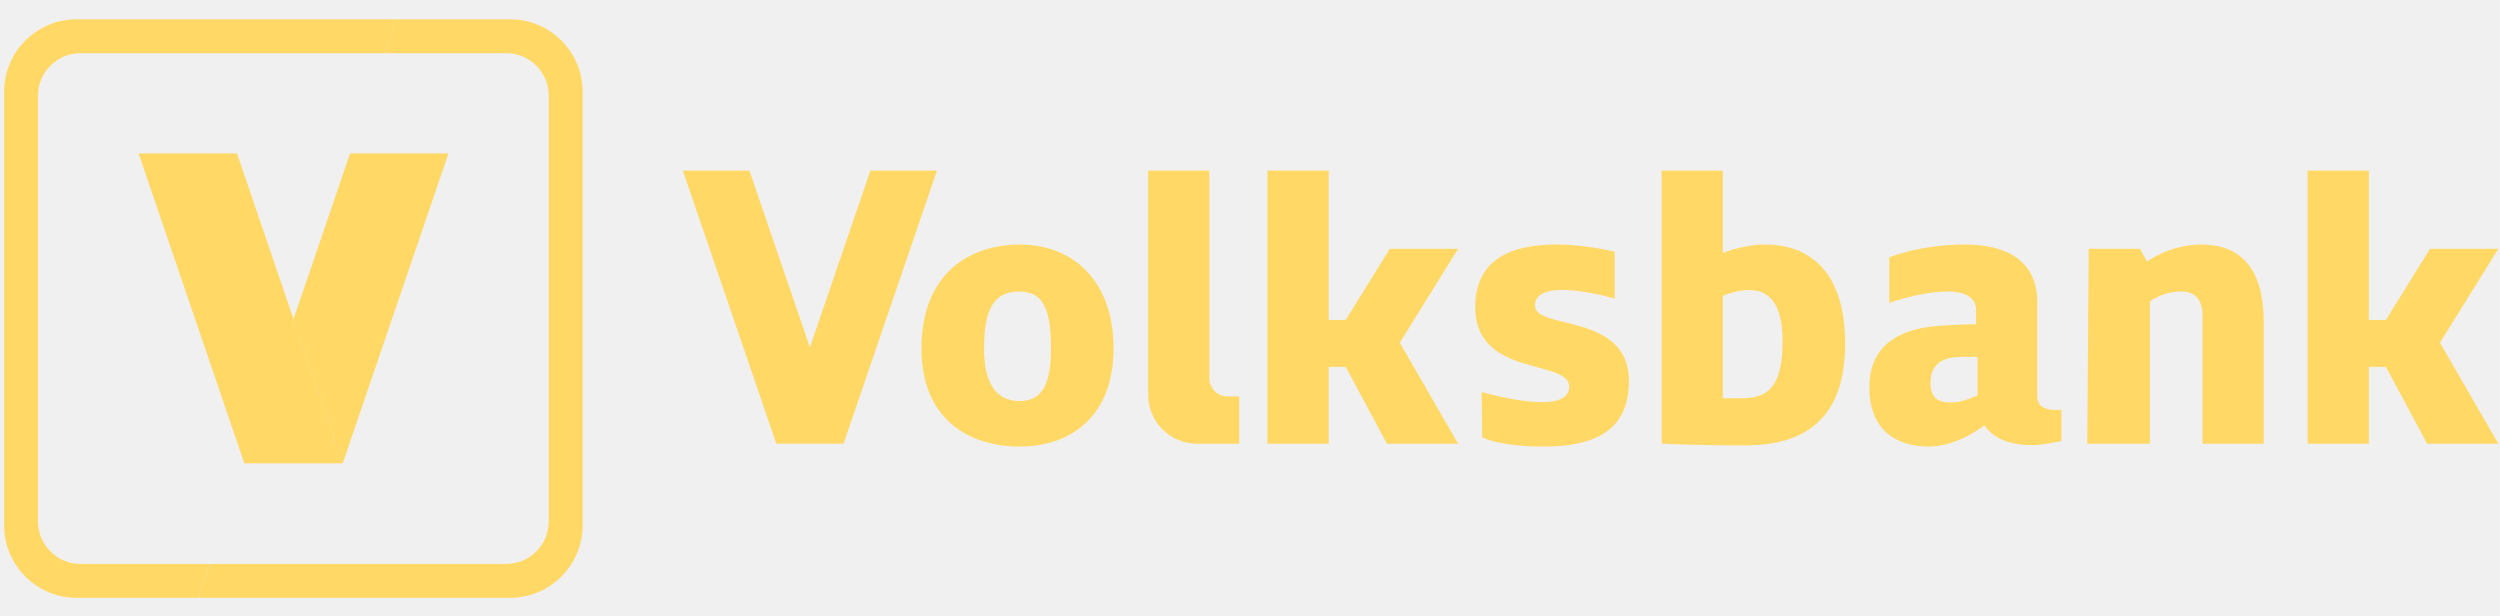
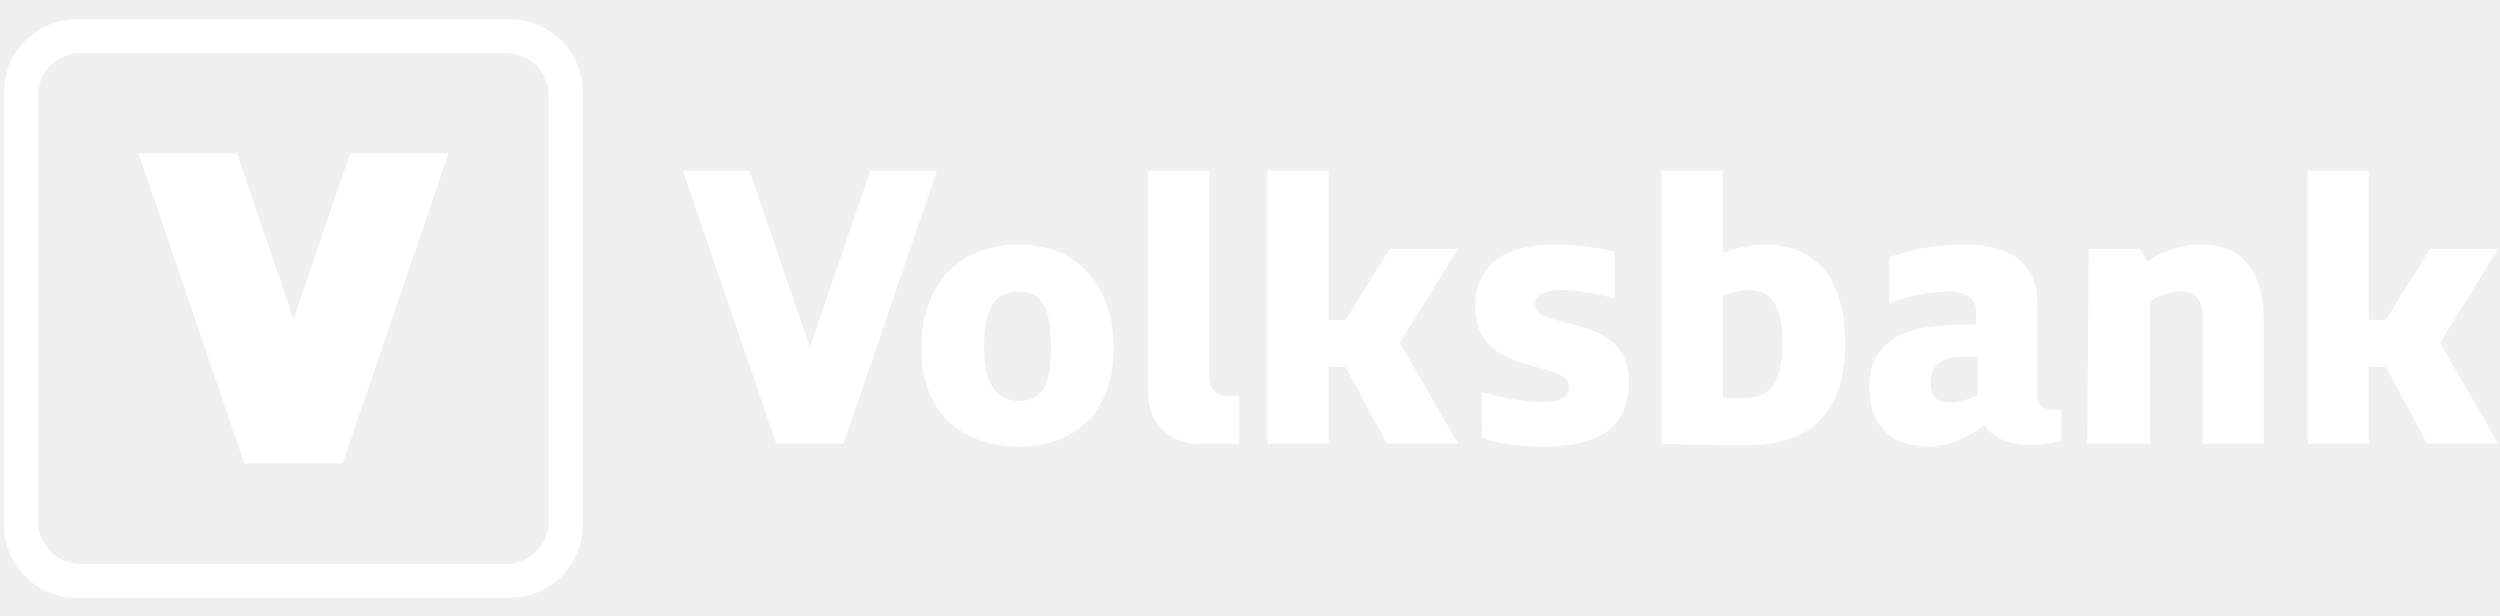
<svg xmlns="http://www.w3.org/2000/svg" width="126" height="31" viewBox="0 0 126 31" fill="none">
  <g id="Volksbank 1" clip-path="url(#clip0_58_817)">
-     <path id="Vector" fill-rule="evenodd" clip-rule="evenodd" d="M63.879 8.597V22.364H66.963V18.491H67.823L69.903 22.364H73.489L70.549 17.272L73.489 12.539H70.047L67.823 16.125H66.963V8.597H63.879Z" fill="#FFD865" />
-     <path id="Vector_2" fill-rule="evenodd" clip-rule="evenodd" d="M116.305 8.597V22.364H119.389V18.491H120.249L122.329 22.364H125.915L122.975 17.272L125.915 12.539H122.472L120.249 16.125H119.389V8.597H116.305Z" fill="#FFD865" />
-     <path id="Vector_3" fill-rule="evenodd" clip-rule="evenodd" d="M88.981 12.324C87.834 12.324 86.83 12.754 86.83 12.754V8.597H83.746V22.36C83.746 22.36 85.583 22.45 87.906 22.45C89.846 22.45 92.997 21.989 92.997 17.344C92.997 12.699 90.129 12.324 88.981 12.324L88.981 12.324ZM87.762 20.069H86.83V14.906C86.83 14.906 87.532 14.619 88.121 14.619C88.709 14.619 89.842 14.756 89.842 17.201C89.842 19.645 88.99 20.069 87.762 20.069H87.762Z" fill="#FFD865" />
-     <path id="Vector_4" fill-rule="evenodd" clip-rule="evenodd" d="M102.677 19.998V15.193C102.677 14.419 102.456 12.324 99.02 12.324C96.77 12.324 95.219 12.97 95.219 12.97V15.264C95.219 15.264 96.819 14.691 98.159 14.691C99.499 14.691 99.594 15.366 99.594 15.623V16.34C99.594 16.34 97.894 16.367 97.155 16.483C96.417 16.6 94.215 16.991 94.215 19.496C94.215 22 95.959 22.508 97.227 22.508C98.674 22.508 100.024 21.432 100.024 21.432C100.024 21.432 100.515 22.436 102.391 22.436C103.013 22.436 103.897 22.221 103.897 22.221V20.643C103.897 20.643 102.677 20.846 102.677 19.998ZM99.665 19.926C99.665 19.926 98.912 20.285 98.374 20.285C97.837 20.285 97.299 20.212 97.299 19.281C97.299 18.269 98.038 18.01 98.733 17.99C99.428 17.97 99.665 17.99 99.665 17.99V19.926H99.665Z" fill="#FFD865" />
-     <path id="Vector_5" fill-rule="evenodd" clip-rule="evenodd" d="M51.39 12.324C48.924 12.324 46.441 13.742 46.441 17.56C46.441 21.08 48.783 22.508 51.39 22.508C53.997 22.508 56.123 20.953 56.123 17.56C56.123 14.166 54.098 12.324 51.39 12.324ZM51.39 20.213C50.187 20.213 49.597 19.306 49.597 17.56C49.597 15.512 50.124 14.691 51.39 14.691C52.656 14.691 52.968 15.748 52.968 17.56C52.968 19.25 52.593 20.213 51.39 20.213Z" fill="#FFD865" />
-     <path id="Vector_6" fill-rule="evenodd" clip-rule="evenodd" d="M105.199 22.364H108.355V15.192C108.355 15.192 109.001 14.69 109.932 14.69C110.864 14.69 111.008 15.408 111.008 15.909V22.364H114.092V16.196C114.092 14.546 113.633 12.324 110.936 12.324C109.368 12.324 108.211 13.184 108.211 13.184L107.853 12.539H105.271L105.199 22.364Z" fill="#FFD865" />
-     <path id="Vector_7" d="M43.868 8.597L40.819 17.508L37.77 8.597H34.414L39.124 22.36H39.159H42.48H42.515L47.225 8.597H43.868Z" fill="#FFD865" />
-     <path id="Vector_8" fill-rule="evenodd" clip-rule="evenodd" d="M61.864 19.98C61.365 19.98 60.961 19.58 60.953 19.083C60.953 19.08 60.951 19.076 60.951 19.073V8.597H57.867V19.722C57.867 19.742 57.873 19.763 57.874 19.783C57.872 19.821 57.867 19.857 57.867 19.896C57.867 21.259 58.972 22.364 60.336 22.364H62.457V19.981H61.864V19.98Z" fill="#FFD865" />
-     <path id="Vector_9" fill-rule="evenodd" clip-rule="evenodd" d="M77.363 15.408C77.363 13.859 81.38 15.049 81.38 15.049V12.683C81.38 12.683 79.927 12.324 78.511 12.324C77.094 12.324 74.352 12.528 74.352 15.48C74.352 19.043 79.086 18.075 79.086 19.496C79.086 20.917 75.52 19.983 74.674 19.76L74.705 22.045C75.077 22.212 75.99 22.508 77.795 22.508C80.308 22.508 82.098 21.747 82.098 19.209C82.098 15.734 77.364 16.65 77.364 15.408L77.363 15.408Z" fill="#FFD865" />
-     <path id="Vector_10" d="M1.915 4.819V26.283C1.915 27.462 2.874 28.421 4.053 28.421H10.582L9.999 30.129H3.858C1.845 30.129 0.207 28.491 0.207 26.479V4.623C0.207 2.611 1.845 0.973 3.858 0.973H19.949L19.366 2.68H4.053C2.874 2.68 1.915 3.64 1.915 4.819Z" fill="#FFD865" />
-     <path id="Vector_11" d="M29.364 4.623V26.479C29.364 28.491 27.726 30.129 25.713 30.129H10L10.583 28.421H25.517C26.697 28.421 27.656 27.462 27.656 26.283V4.819C27.656 3.64 26.697 2.68 25.517 2.68H19.367L19.949 0.973H25.713C27.726 0.973 29.364 2.611 29.364 4.623Z" fill="#FFD865" />
-     <path id="Vector_12" d="M17.275 23.353H12.315L6.984 7.732H11.944L14.795 16.086L17.275 23.353Z" fill="#FFD865" />
-     <path id="Vector_13" d="M22.604 7.732L17.273 23.353L14.793 16.086L17.644 7.732H22.604Z" fill="#FFD865" />
+     <path id="Vector" fill-rule="evenodd" clip-rule="evenodd" d="M63.879 8.597V22.364H66.963V18.491H67.823L69.903 22.364H73.489L70.549 17.272L73.489 12.539H70.047L67.823 16.125H66.963V8.597H63.879Z" fill="white" />
+     <path id="Vector_2" fill-rule="evenodd" clip-rule="evenodd" d="M116.305 8.597V22.364H119.389V18.491H120.249L122.329 22.364H125.915L122.975 17.272L125.915 12.539H122.472L120.249 16.125H119.389V8.597H116.305Z" fill="white" />
+     <path id="Vector_3" fill-rule="evenodd" clip-rule="evenodd" d="M88.981 12.324C87.834 12.324 86.83 12.754 86.83 12.754V8.597H83.746V22.36C83.746 22.36 85.583 22.45 87.906 22.45C89.846 22.45 92.997 21.989 92.997 17.344C92.997 12.699 90.129 12.324 88.981 12.324L88.981 12.324ZM87.762 20.069H86.83V14.906C86.83 14.906 87.532 14.619 88.121 14.619C88.709 14.619 89.842 14.756 89.842 17.201C89.842 19.645 88.99 20.069 87.762 20.069H87.762Z" fill="white" />
+     <path id="Vector_4" fill-rule="evenodd" clip-rule="evenodd" d="M102.677 19.998V15.193C102.677 14.419 102.456 12.324 99.02 12.324C96.77 12.324 95.219 12.97 95.219 12.97V15.264C95.219 15.264 96.819 14.691 98.159 14.691C99.499 14.691 99.594 15.366 99.594 15.623V16.34C99.594 16.34 97.894 16.367 97.155 16.483C96.417 16.6 94.215 16.991 94.215 19.496C94.215 22 95.959 22.508 97.227 22.508C98.674 22.508 100.024 21.432 100.024 21.432C100.024 21.432 100.515 22.436 102.391 22.436C103.013 22.436 103.897 22.221 103.897 22.221V20.643C103.897 20.643 102.677 20.846 102.677 19.998ZM99.665 19.926C99.665 19.926 98.912 20.285 98.374 20.285C97.837 20.285 97.299 20.212 97.299 19.281C97.299 18.269 98.038 18.01 98.733 17.99C99.428 17.97 99.665 17.99 99.665 17.99V19.926H99.665Z" fill="white" />
+     <path id="Vector_5" fill-rule="evenodd" clip-rule="evenodd" d="M51.39 12.324C48.924 12.324 46.441 13.742 46.441 17.56C46.441 21.08 48.783 22.508 51.39 22.508C53.997 22.508 56.123 20.953 56.123 17.56C56.123 14.166 54.098 12.324 51.39 12.324ZM51.39 20.213C50.187 20.213 49.597 19.306 49.597 17.56C49.597 15.512 50.124 14.691 51.39 14.691C52.656 14.691 52.968 15.748 52.968 17.56C52.968 19.25 52.593 20.213 51.39 20.213Z" fill="white" />
+     <path id="Vector_6" fill-rule="evenodd" clip-rule="evenodd" d="M105.199 22.364H108.355V15.192C108.355 15.192 109.001 14.69 109.932 14.69C110.864 14.69 111.008 15.408 111.008 15.909V22.364H114.092V16.196C114.092 14.546 113.633 12.324 110.936 12.324C109.368 12.324 108.211 13.184 108.211 13.184L107.853 12.539H105.271L105.199 22.364Z" fill="white" />
+     <path id="Vector_7" d="M43.868 8.597L40.819 17.508L37.77 8.597H34.414L39.124 22.36H39.159H42.48H42.515L47.225 8.597H43.868Z" fill="white" />
+     <path id="Vector_8" fill-rule="evenodd" clip-rule="evenodd" d="M61.864 19.98C61.365 19.98 60.961 19.58 60.953 19.083C60.953 19.08 60.951 19.076 60.951 19.073V8.597H57.867V19.722C57.867 19.742 57.873 19.763 57.874 19.783C57.872 19.821 57.867 19.857 57.867 19.896C57.867 21.259 58.972 22.364 60.336 22.364H62.457V19.981H61.864V19.98Z" fill="white" />
+     <path id="Vector_9" fill-rule="evenodd" clip-rule="evenodd" d="M77.363 15.408C77.363 13.859 81.38 15.049 81.38 15.049V12.683C81.38 12.683 79.927 12.324 78.511 12.324C77.094 12.324 74.352 12.528 74.352 15.48C74.352 19.043 79.086 18.075 79.086 19.496C79.086 20.917 75.52 19.983 74.674 19.76L74.705 22.045C75.077 22.212 75.99 22.508 77.795 22.508C80.308 22.508 82.098 21.747 82.098 19.209C82.098 15.734 77.364 16.65 77.364 15.408L77.363 15.408Z" fill="white" />
+     <path id="Vector_10" d="M1.915 4.819V26.283C1.915 27.462 2.874 28.421 4.053 28.421H10.582L9.999 30.129H3.858C1.845 30.129 0.207 28.491 0.207 26.479V4.623C0.207 2.611 1.845 0.973 3.858 0.973H19.949L19.366 2.68H4.053C2.874 2.68 1.915 3.64 1.915 4.819Z" fill="white" />
+     <path id="Vector_11" d="M29.364 4.623V26.479C29.364 28.491 27.726 30.129 25.713 30.129H10L10.583 28.421H25.517C26.697 28.421 27.656 27.462 27.656 26.283V4.819C27.656 3.64 26.697 2.68 25.517 2.68H19.367L19.949 0.973H25.713C27.726 0.973 29.364 2.611 29.364 4.623Z" fill="white" />
+     <path id="Vector_12" d="M17.275 23.353H12.315L6.984 7.732H11.944L14.795 16.086L17.275 23.353Z" fill="white" />
+     <path id="Vector_13" d="M22.604 7.732L17.273 23.353L14.793 16.086L17.644 7.732H22.604Z" fill="white" />
  </g>
  <defs>
    <clipPath id="clip0_58_817">
-       <rect width="125.706" height="29.157" fill="#FFD865" transform="translate(0.207031 0.972656)" />
+       <rect width="125.706" height="29.157" fill="white" transform="translate(0.207031 0.972656)" />
    </clipPath>
  </defs>
</svg>
